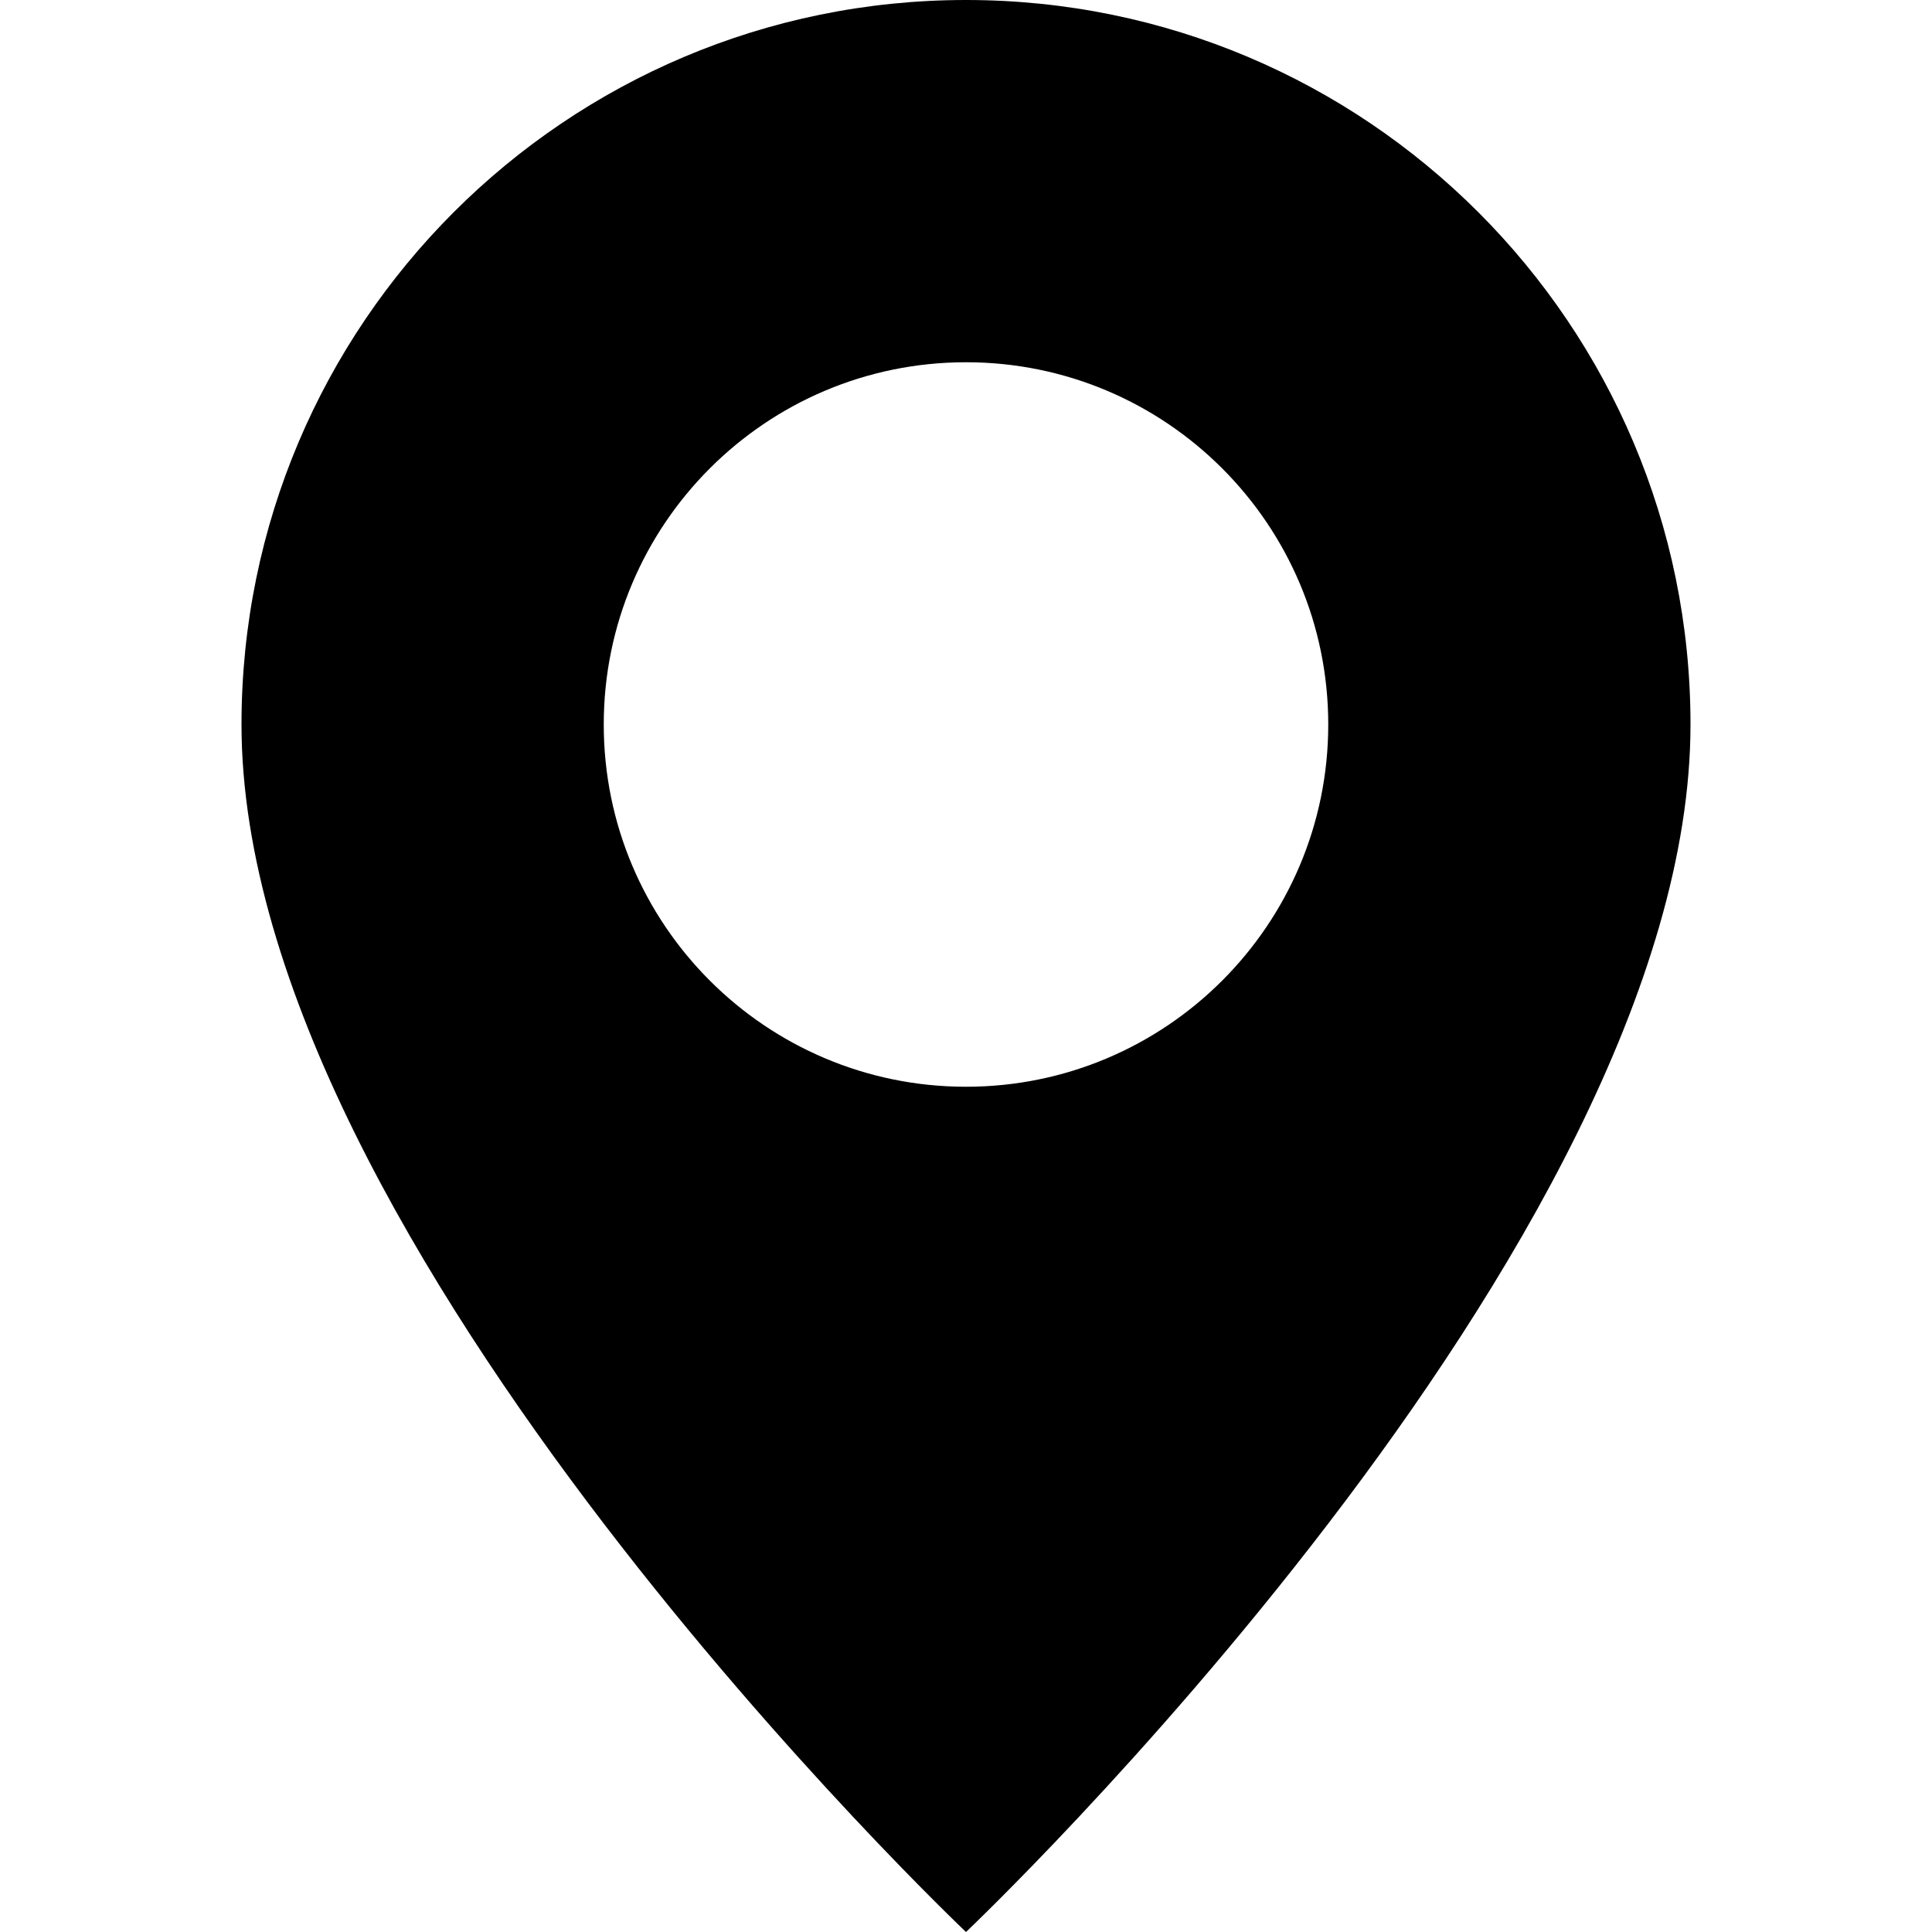
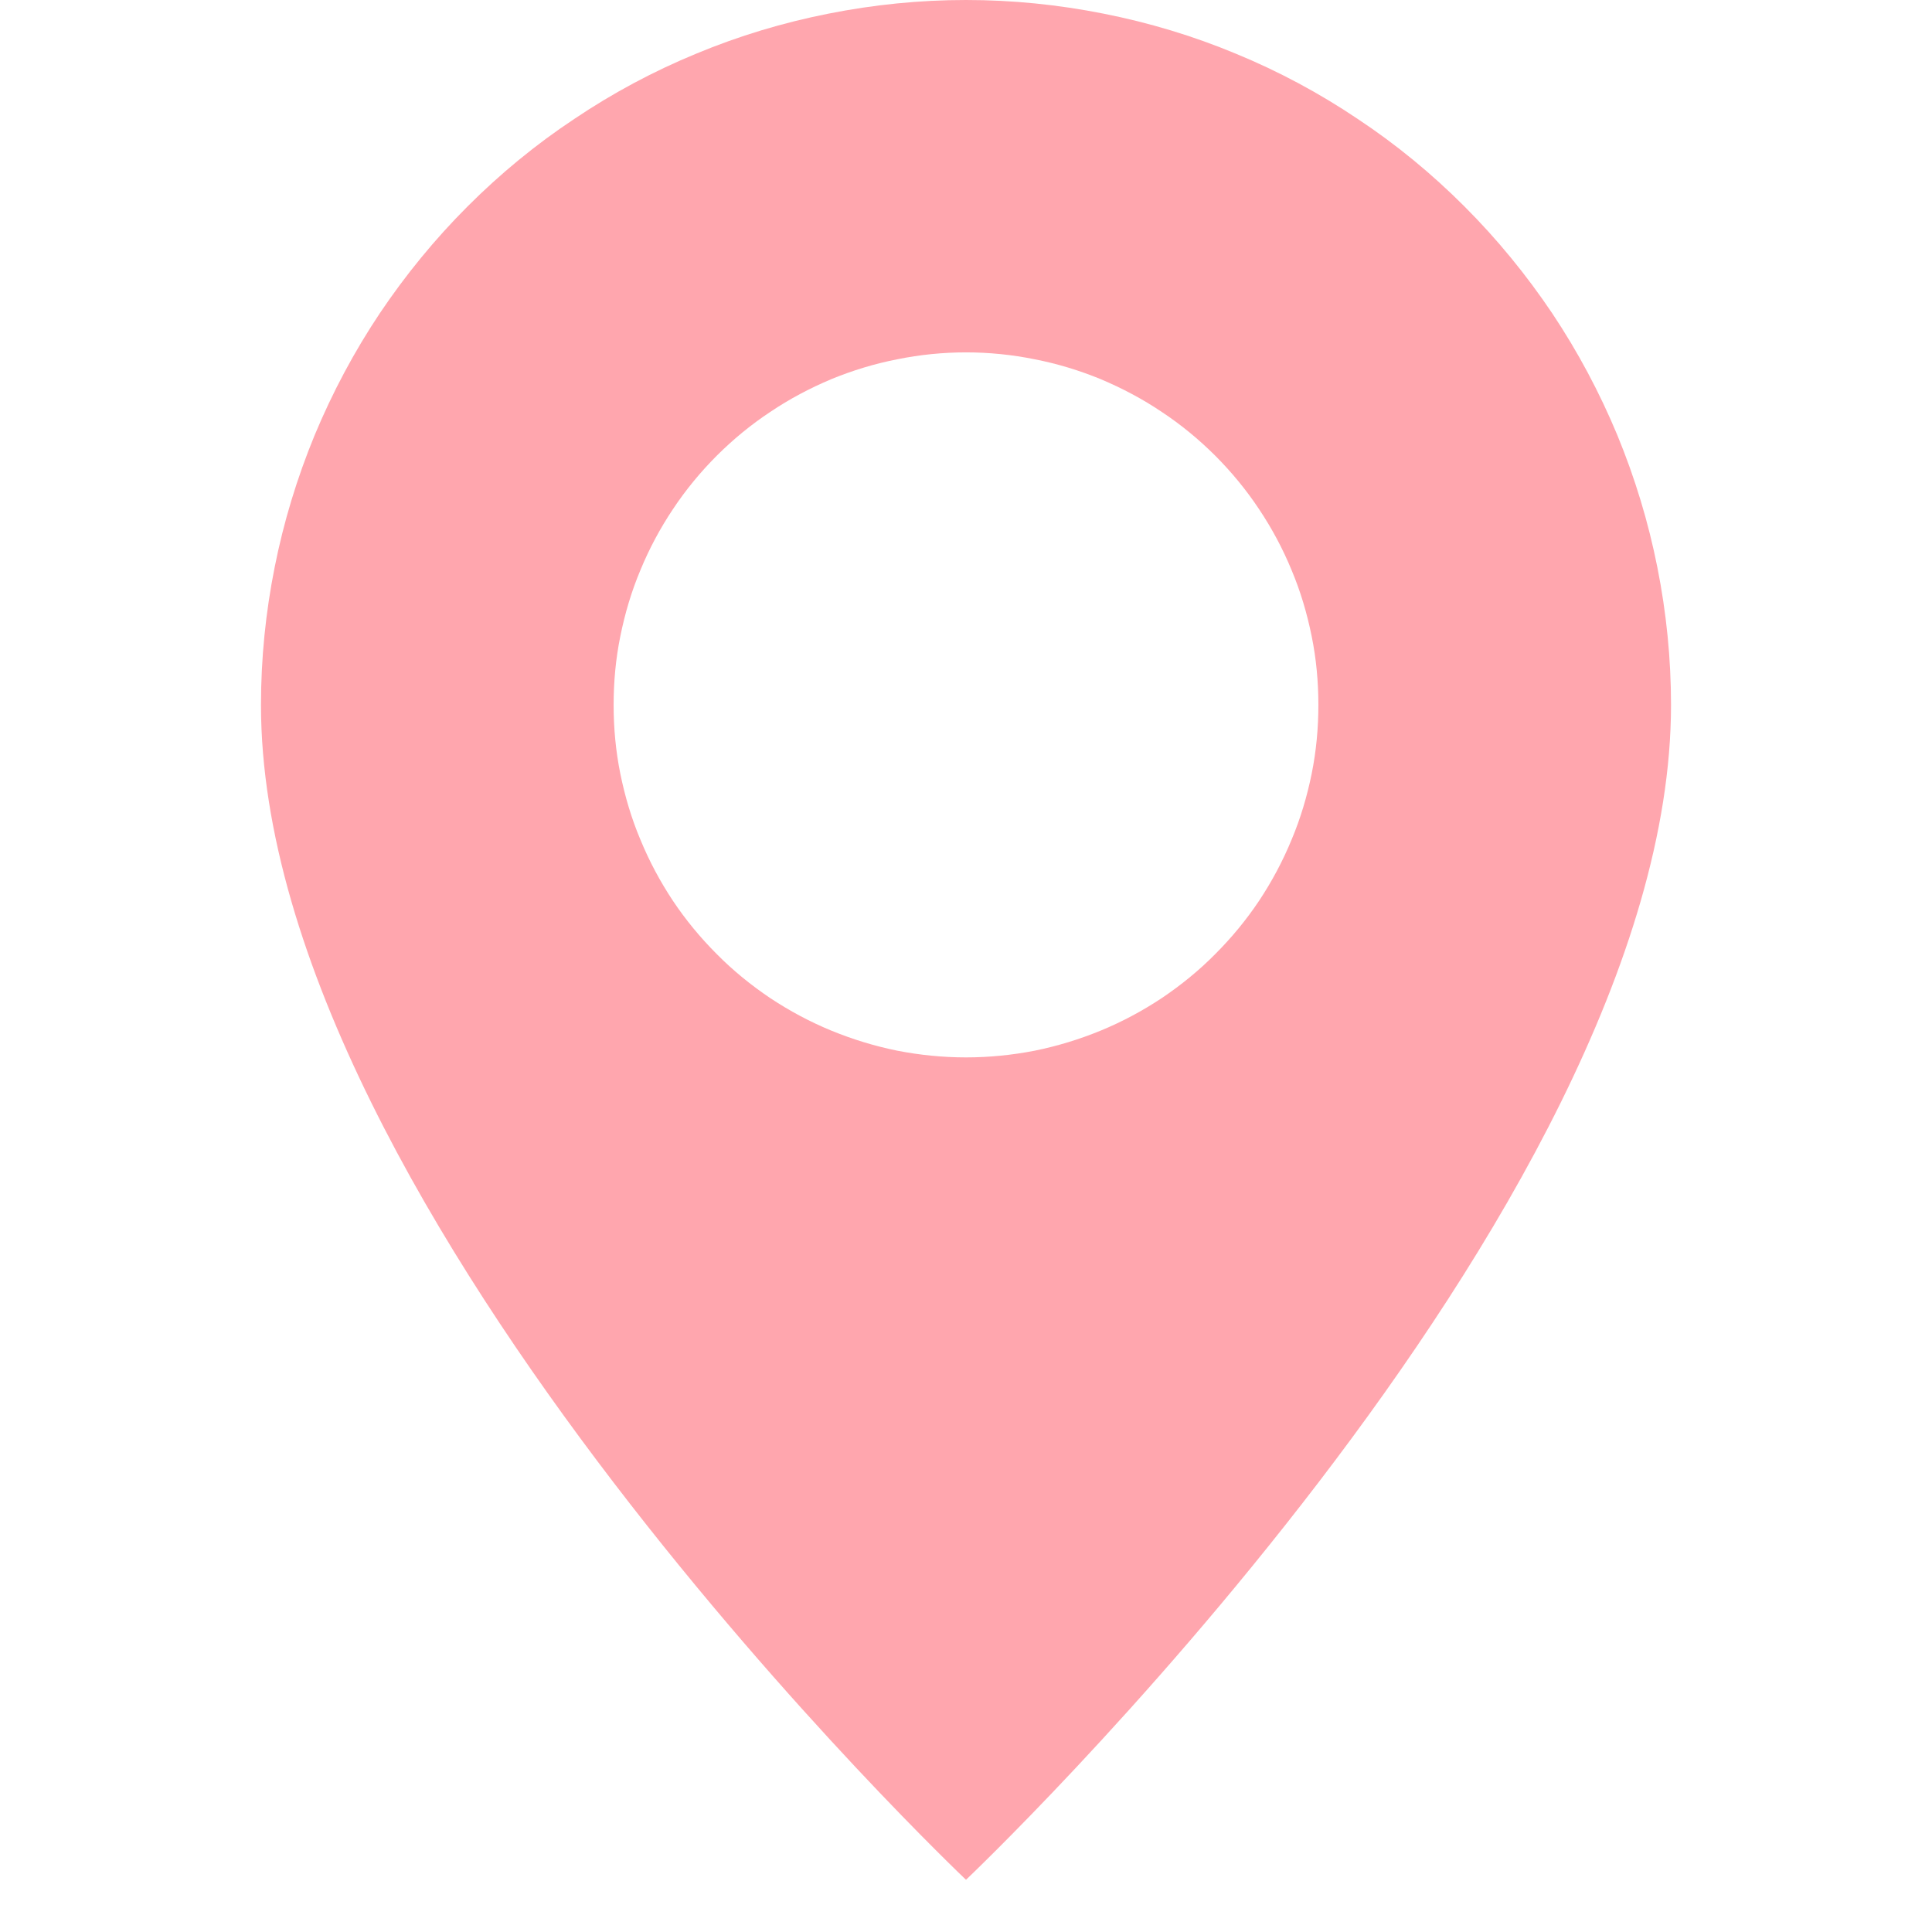
- <svg xmlns="http://www.w3.org/2000/svg" width="16" height="16" fill="currentColor" class="bi bi-geo-alt-fill" viewBox="0 0 16 16">
-   <path d="M8 16s6-5.686 6-10A6 6 0 0 0 2 6c0 4.314 6 10 6 10m0-7a3 3 0 1 1 0-6 3 3 0 0 1 0 6" />
+ <svg xmlns="http://www.w3.org/2000/svg" width="48" zoomAndPan="magnify" viewBox="0 0 36 36" height="48" preserveAspectRatio="xMidYMid meet" version="1.0">
+   <defs>
+     <clipPath id="9592d86dd1">
+       <path d="M 4 0 L 32 0 L 32 35.027 L 4 35.027 Z M 4 0 " clip-rule="nonzero" />
+     </clipPath>
+   </defs>
+   <g clip-path="url(#9592d86dd1)">
+     <path fill="#ffa6ae" d="M 18 35.027 C 18 35.027 31.137 22.578 31.137 13.137 C 31.137 12.273 31.051 11.418 30.883 10.574 C 30.715 9.727 30.465 8.906 30.137 8.109 C 29.805 7.312 29.402 6.555 28.922 5.836 C 28.441 5.121 27.898 4.457 27.289 3.848 C 26.68 3.238 26.016 2.691 25.297 2.215 C 24.582 1.734 23.824 1.328 23.027 1 C 22.23 0.668 21.41 0.422 20.562 0.254 C 19.715 0.086 18.863 0 18 0 C 17.137 0 16.285 0.086 15.438 0.254 C 14.59 0.422 13.77 0.668 12.973 1 C 12.176 1.328 11.418 1.734 10.703 2.215 C 9.984 2.691 9.32 3.238 8.711 3.848 C 8.102 4.457 7.559 5.121 7.078 5.836 C 6.598 6.555 6.195 7.312 5.863 8.109 C 5.535 8.906 5.285 9.727 5.117 10.574 C 4.949 11.418 4.863 12.273 4.863 13.137 C 4.863 22.578 18 35.027 18 35.027 M 18 19.703 C 17.57 19.703 17.141 19.66 16.719 19.578 C 16.297 19.492 15.887 19.367 15.488 19.203 C 15.09 19.039 14.711 18.836 14.352 18.598 C 13.992 18.355 13.66 18.086 13.355 17.777 C 13.051 17.473 12.777 17.141 12.539 16.785 C 12.301 16.426 12.098 16.047 11.934 15.648 C 11.766 15.25 11.645 14.84 11.559 14.418 C 11.473 13.992 11.434 13.566 11.434 13.137 C 11.434 12.703 11.473 12.277 11.559 11.855 C 11.645 11.43 11.766 11.02 11.934 10.621 C 12.098 10.223 12.301 9.844 12.539 9.488 C 12.777 9.129 13.051 8.797 13.355 8.492 C 13.66 8.188 13.992 7.914 14.352 7.676 C 14.711 7.434 15.09 7.234 15.488 7.066 C 15.887 6.902 16.297 6.777 16.719 6.695 C 17.141 6.609 17.57 6.566 18 6.566 C 18.43 6.566 18.859 6.609 19.281 6.695 C 19.703 6.777 20.113 6.902 20.512 7.066 C 20.91 7.234 21.289 7.434 21.648 7.676 C 22.008 7.914 22.34 8.188 22.645 8.492 C 22.949 8.797 23.223 9.129 23.461 9.488 C 23.699 9.844 23.902 10.223 24.066 10.621 C 24.234 11.02 24.355 11.43 24.441 11.855 C 24.527 12.277 24.566 12.703 24.566 13.137 C 24.566 13.566 24.527 13.992 24.441 14.418 C 24.355 14.84 24.234 15.25 24.066 15.648 C 23.902 16.047 23.699 16.426 23.461 16.785 C 23.223 17.141 22.949 17.473 22.645 17.777 C 22.34 18.086 22.008 18.355 21.648 18.598 C 21.289 18.836 20.91 19.039 20.512 19.203 C 20.113 19.367 19.703 19.492 19.281 19.578 C 18.859 19.66 18.43 19.703 18 19.703 " fill-opacity="1" fill-rule="nonzero" />
+   </g>
</svg>
